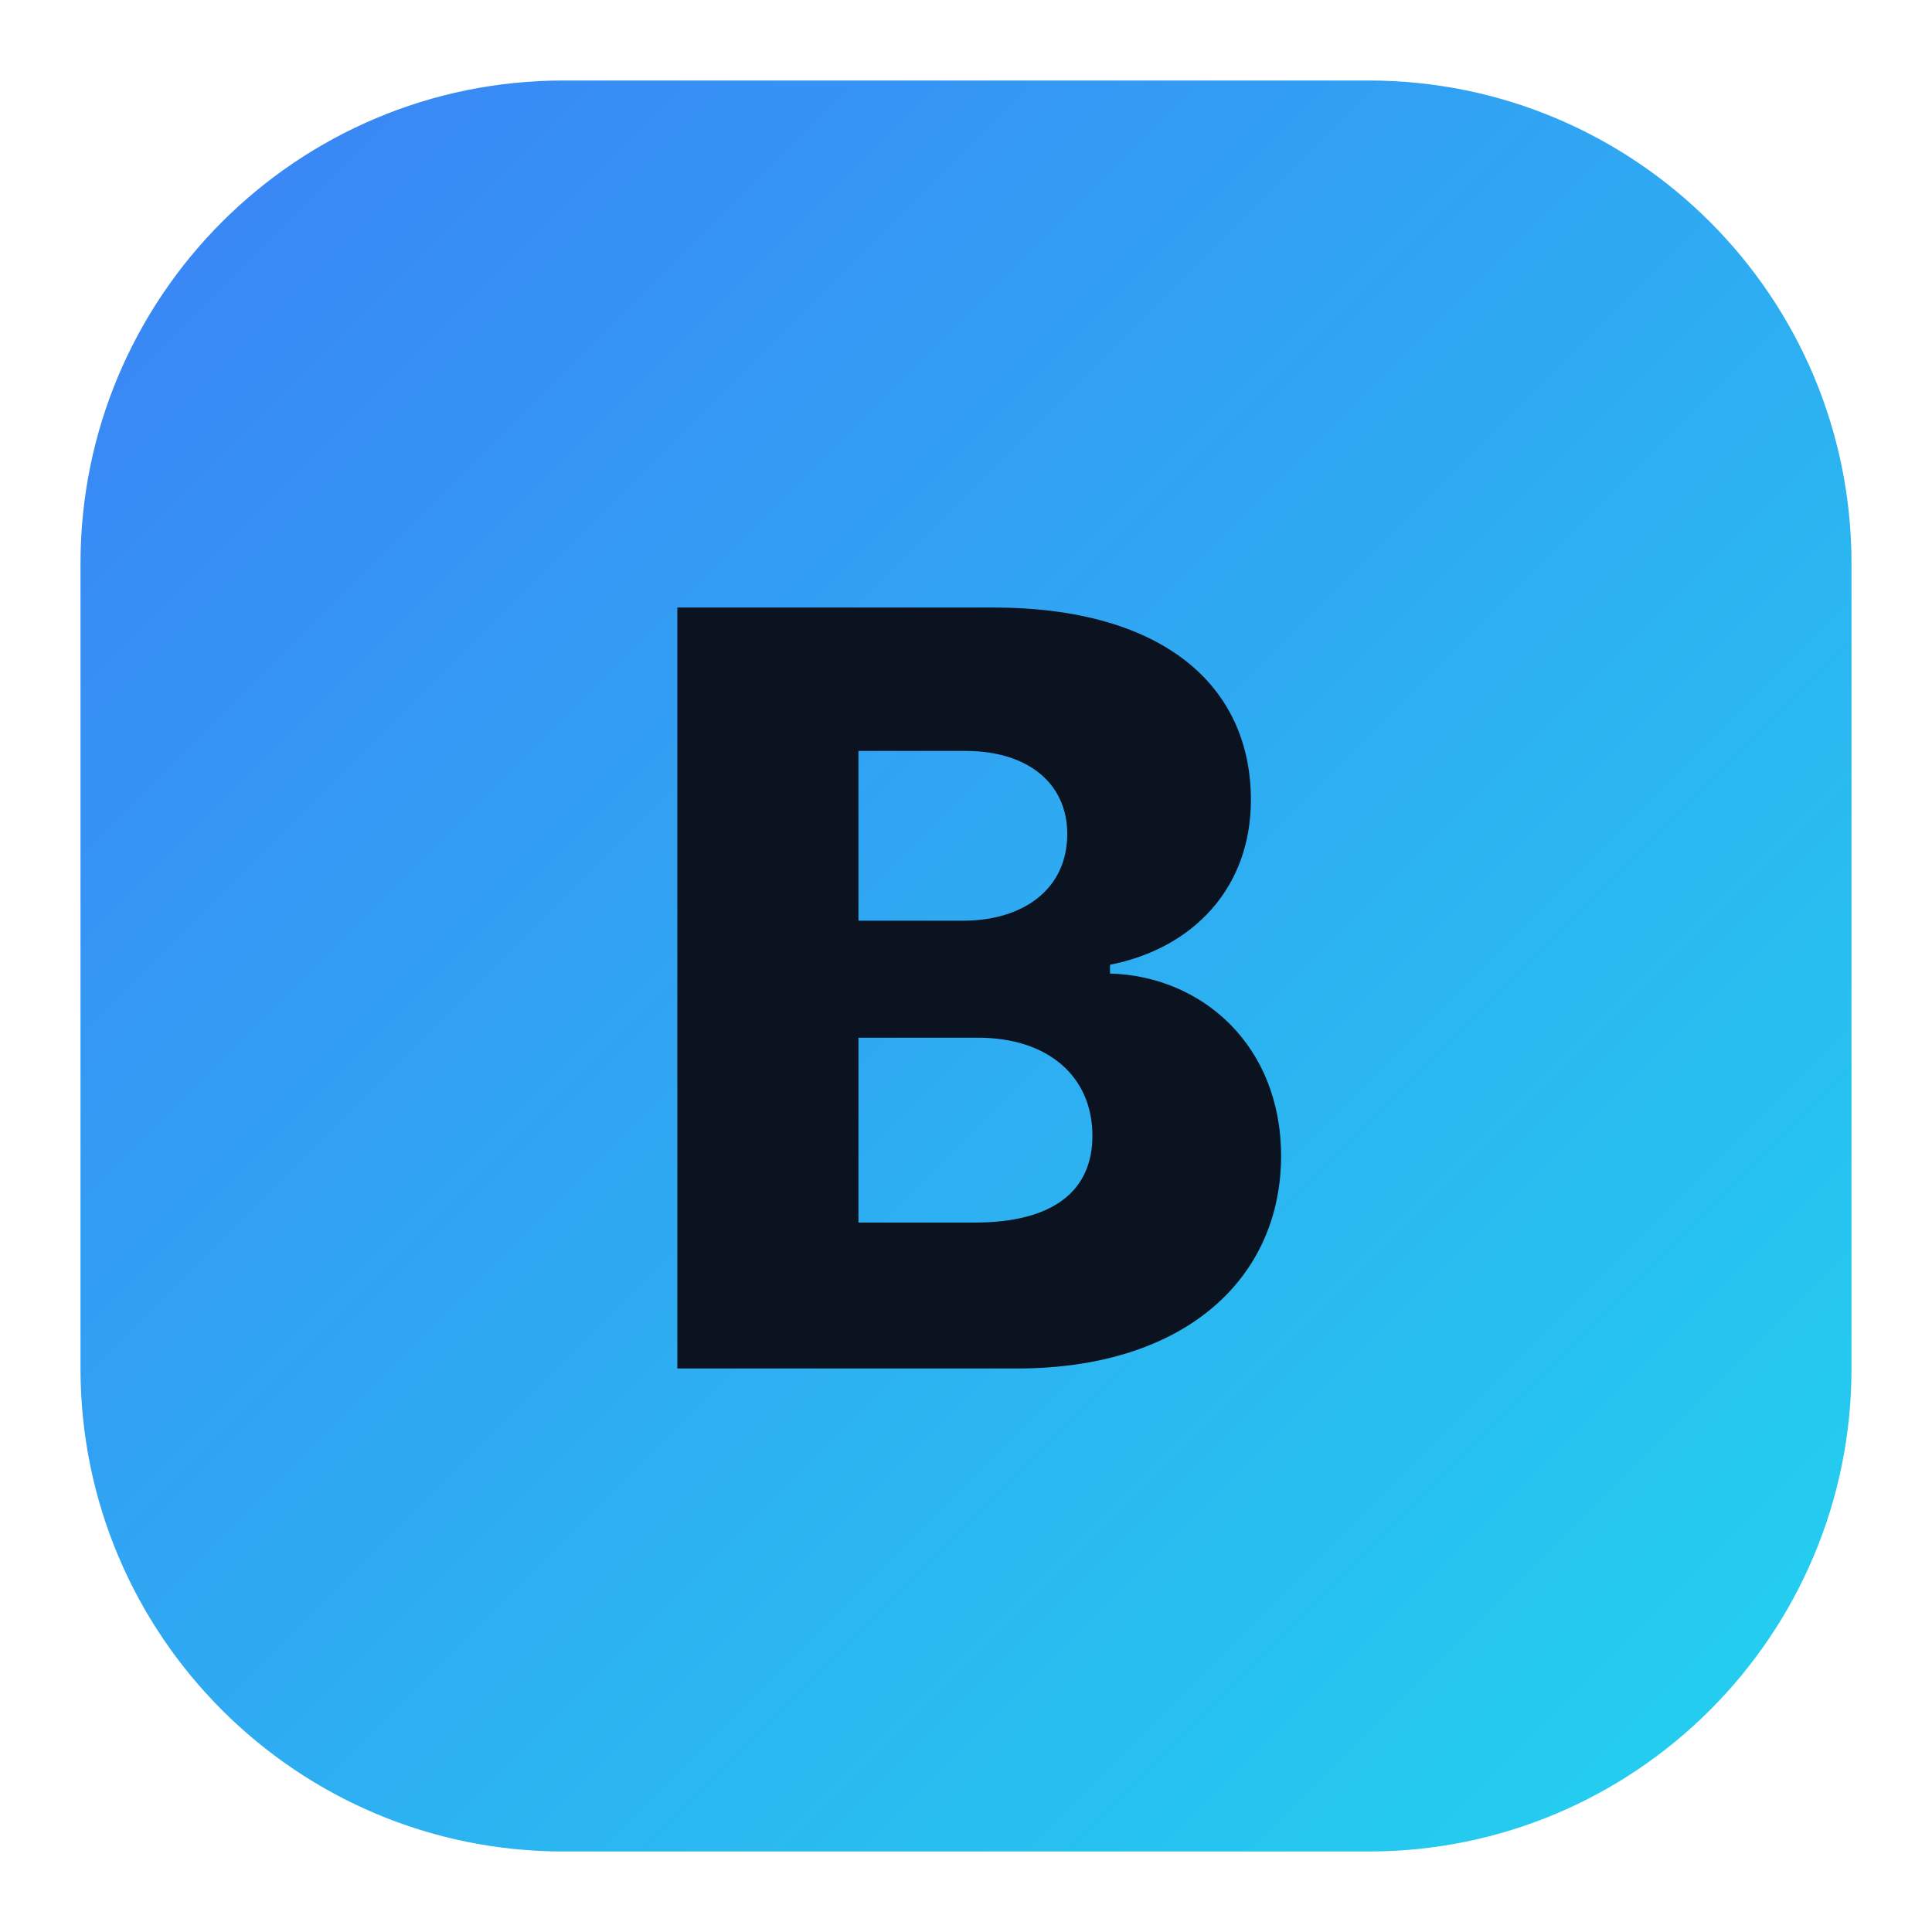
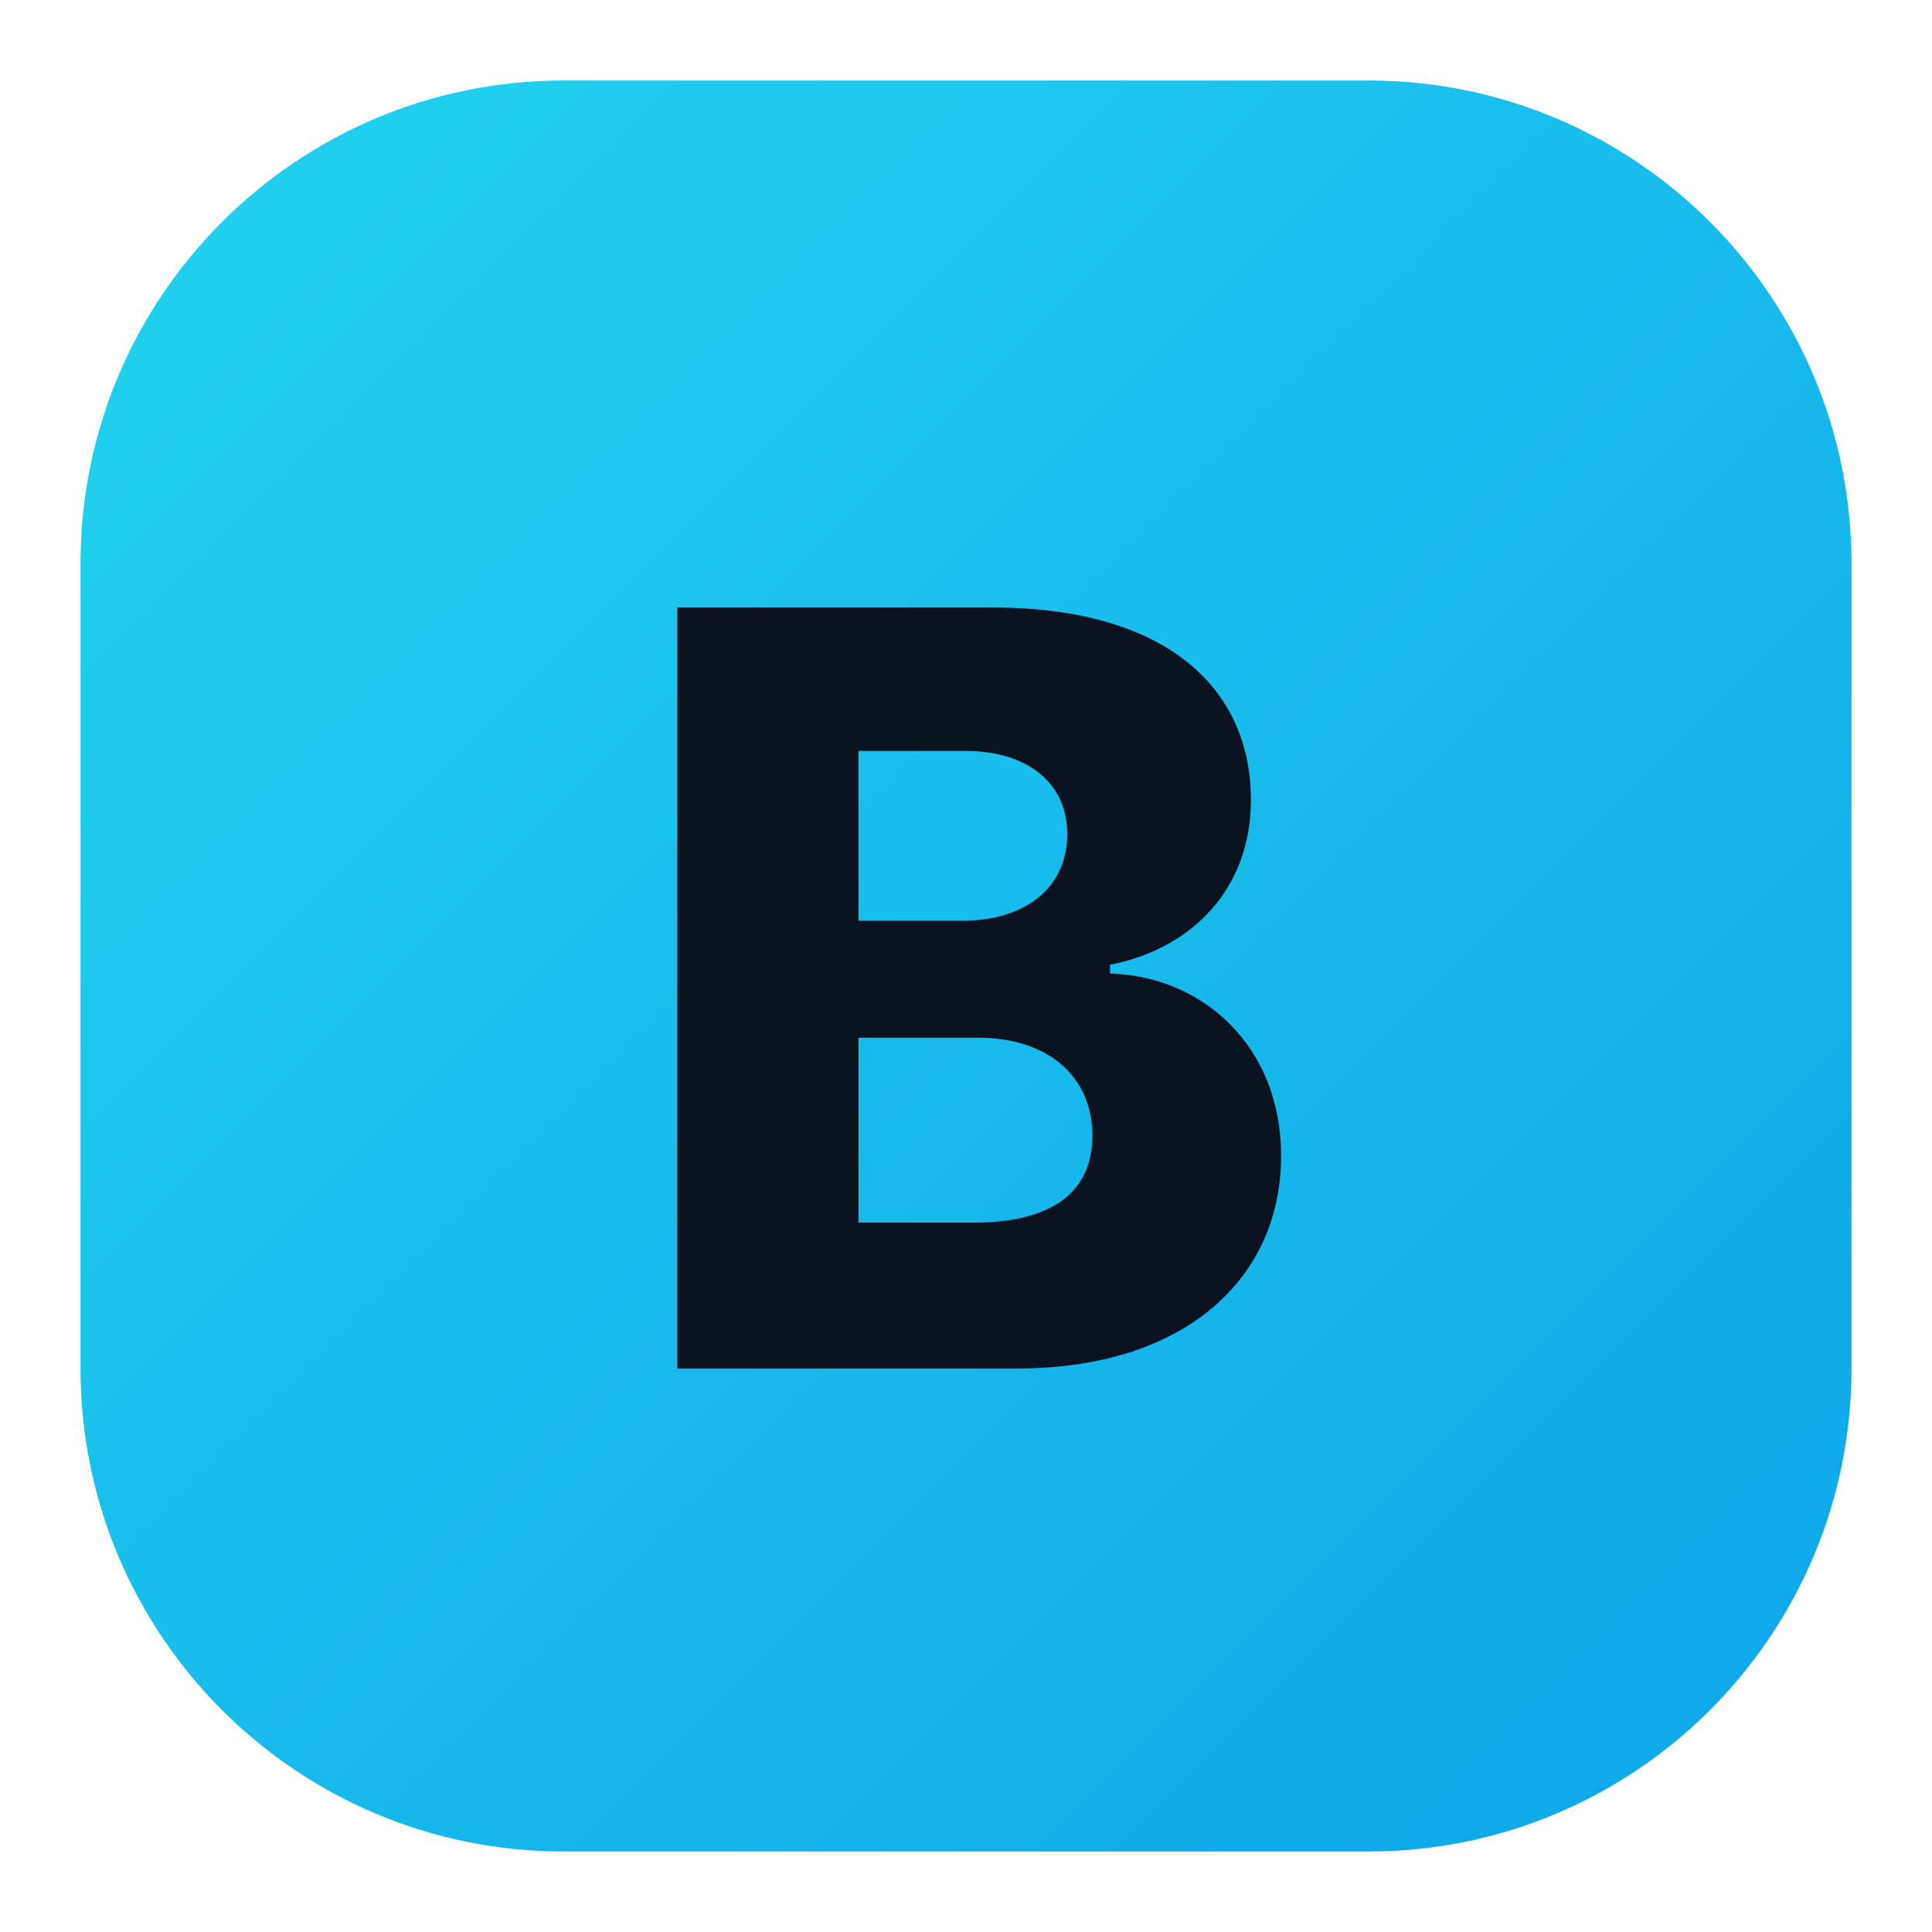
<svg xmlns="http://www.w3.org/2000/svg" viewBox="0 0 24 24">
  <defs>
    <linearGradient id="g" x1="0" y1="0" x2="1" y2="1">
-       <stop offset="0" stop-color="#3b82f6" />
-       <stop offset="1" stop-color="#22d3ee" />
+       <stop offset="0" stop-color="#22d3ee" />
+       <stop offset="1" stop-color="#0ea5e9" />
    </linearGradient>
  </defs>
  <rect x="1" y="1" width="22" height="22" rx="6" fill="url(#g)" />
  <text x="12" y="17" text-anchor="middle" font-family="Inter, system-ui, -apple-system, sans-serif" font-size="13" font-weight="800" fill="#0b1220">B</text>
</svg>
